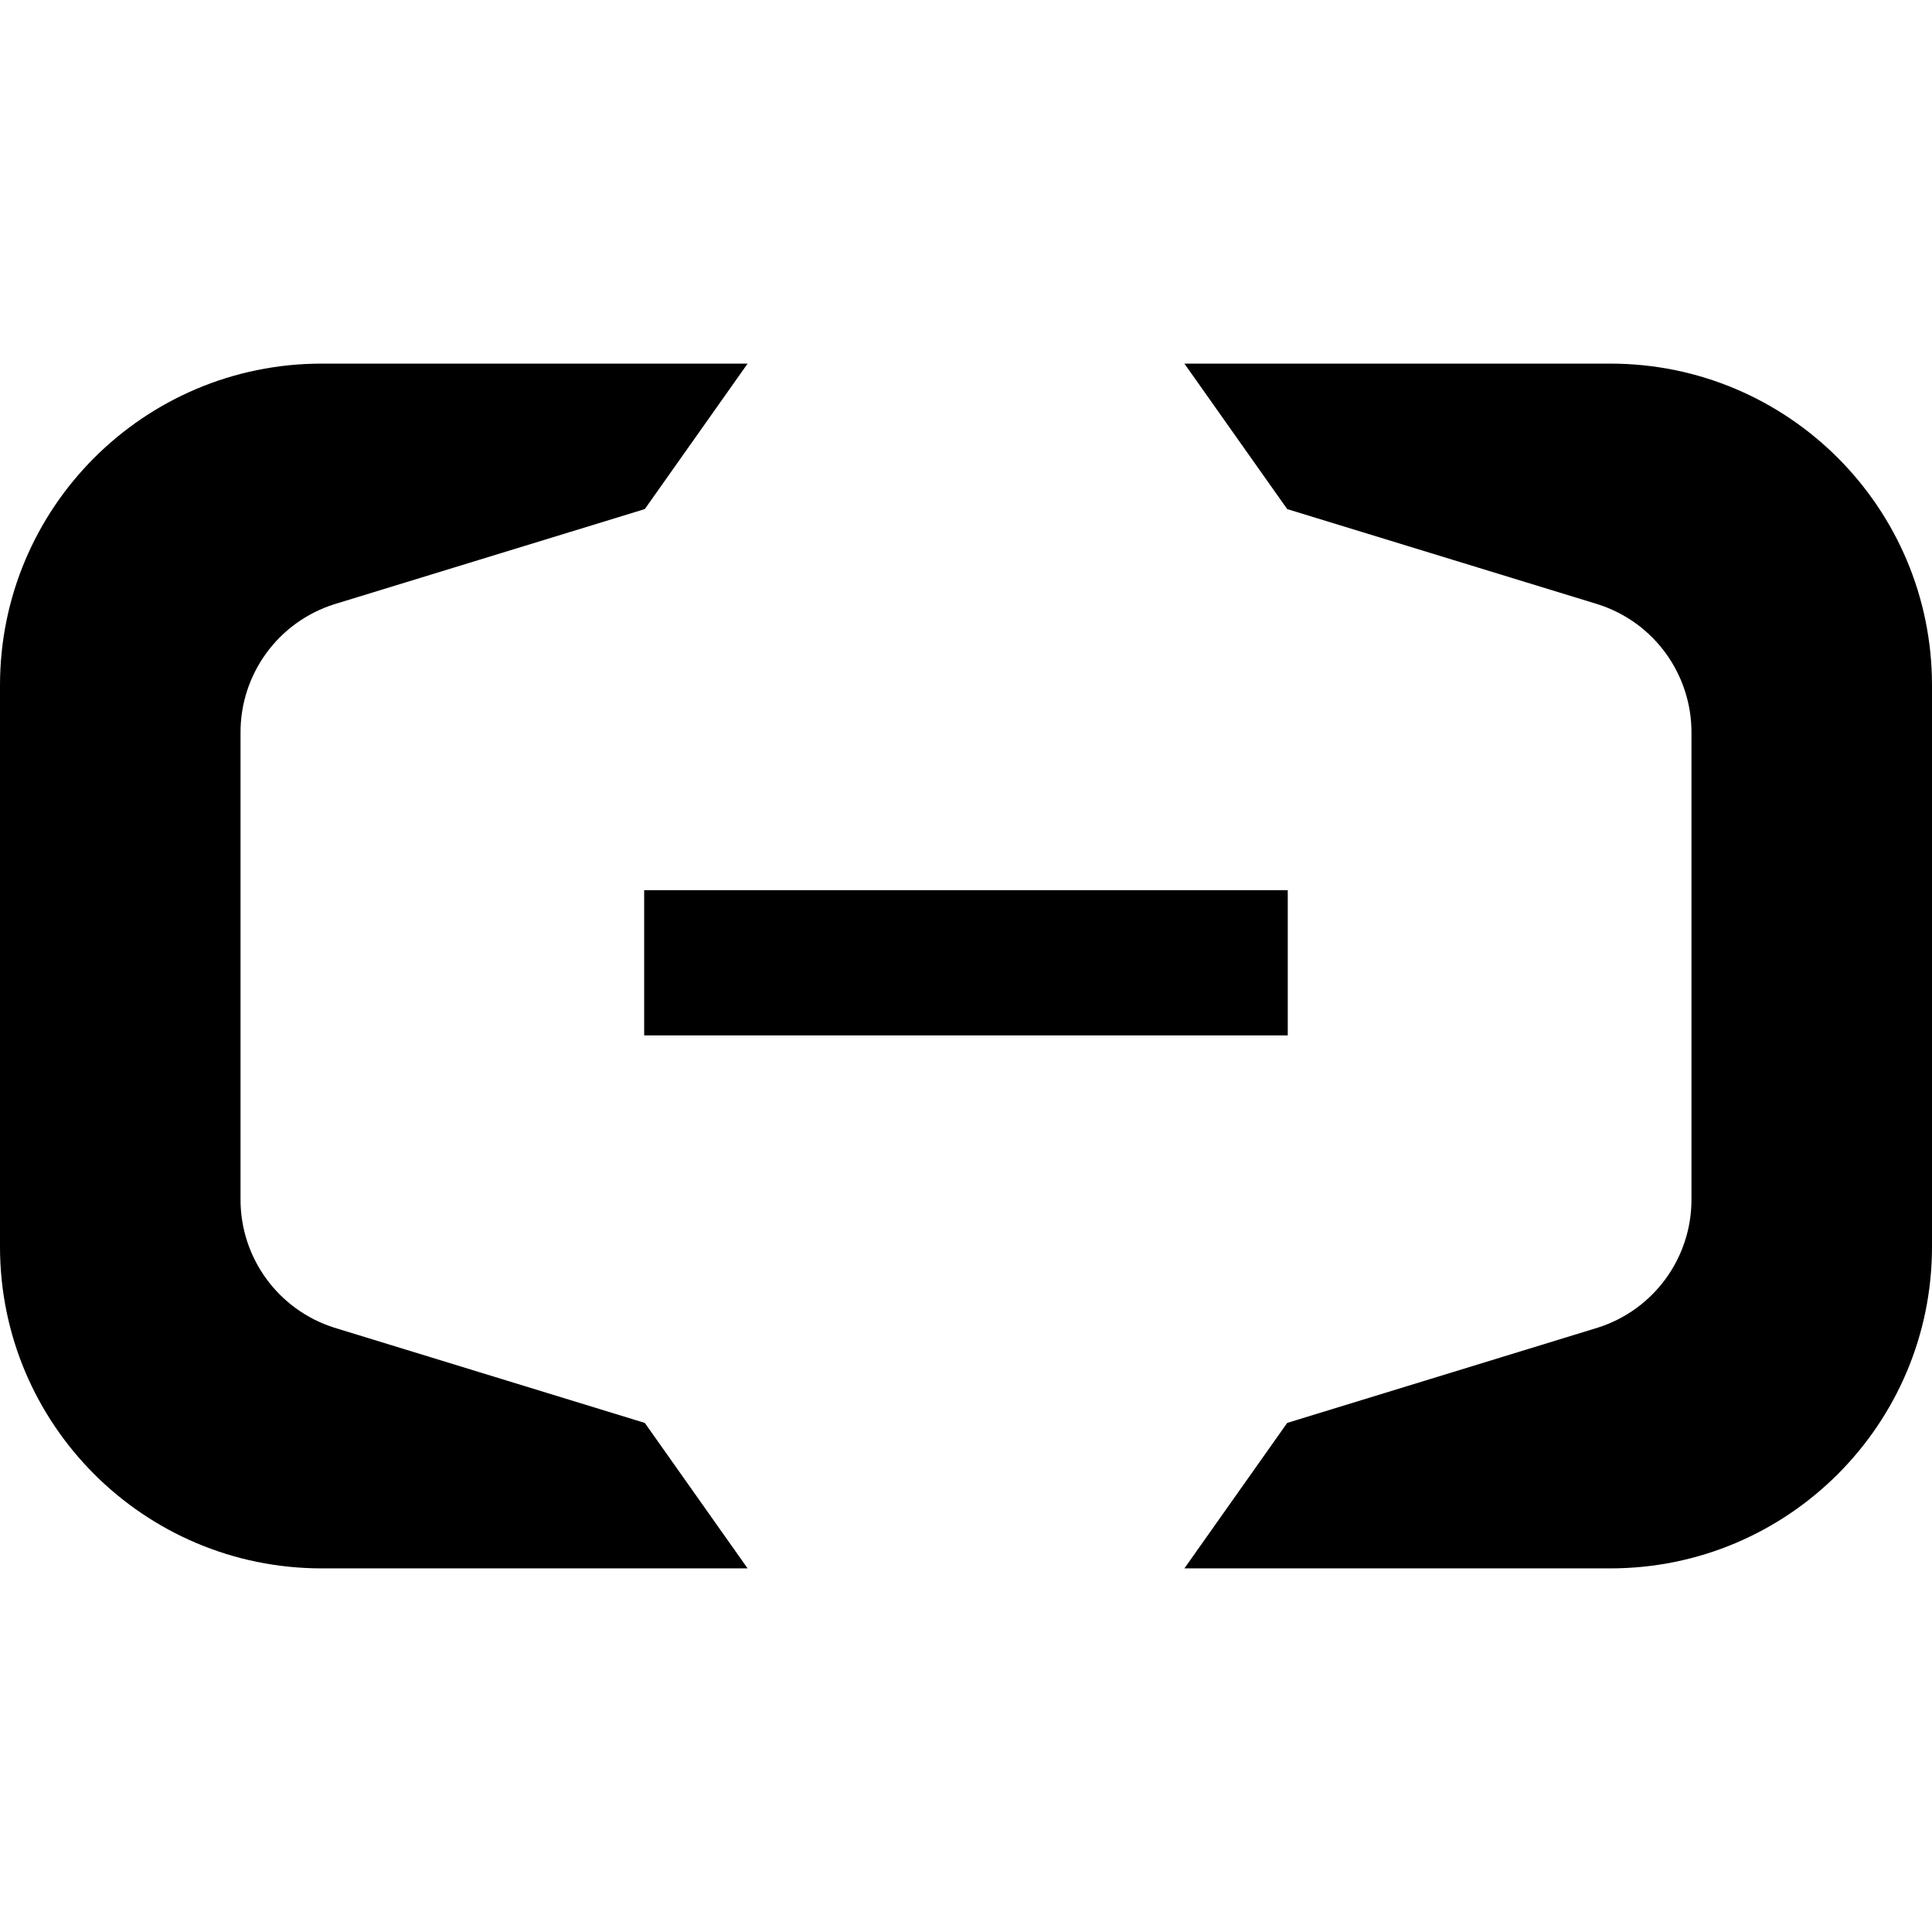
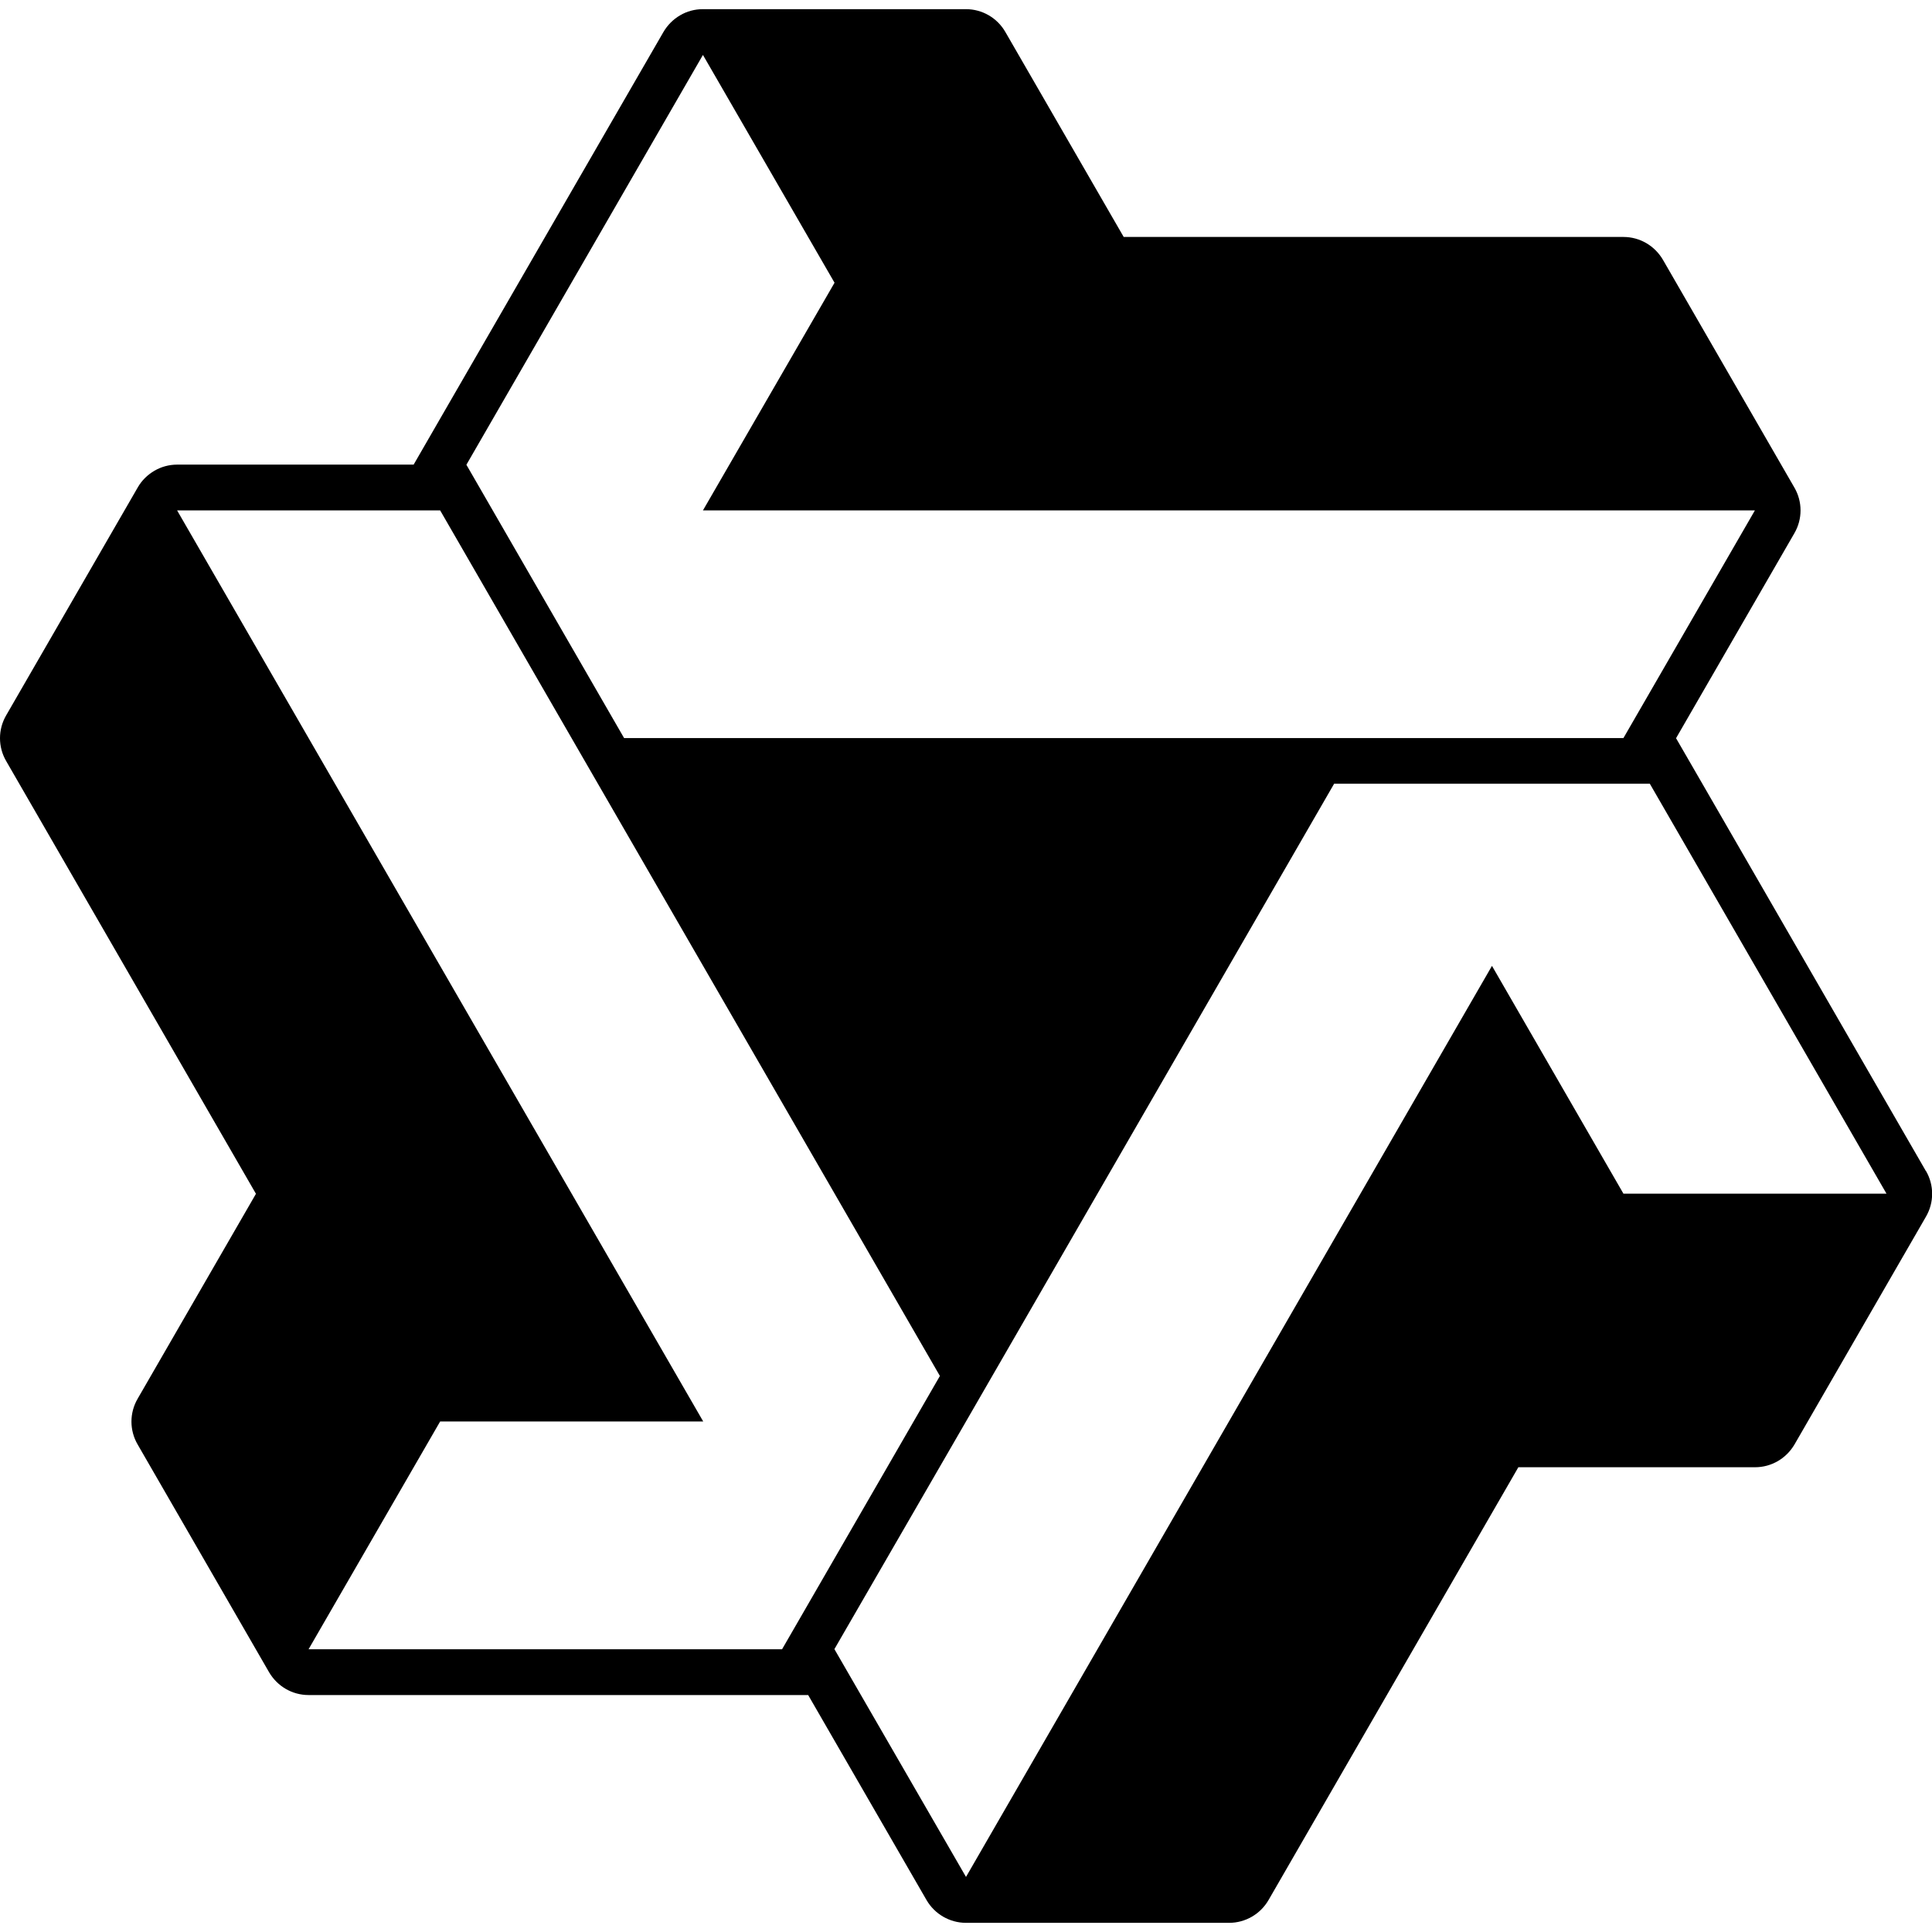
- <svg xmlns="http://www.w3.org/2000/svg" width="16" height="16" viewBox="0 0 24 24">
-   <path fill="currentColor" d="M3.996 4.517h5.291L8.01 6.324 4.153 7.506a1.668 1.668 0 0 0-1.165 1.601v5.786a1.668 1.668 0 0 0 1.165 1.6l3.857 1.183 1.277 1.807H3.996A3.996 3.996 0 0 1 0 15.487V8.513a3.996 3.996 0 0 1 3.996-3.996m16.008 0h-5.291l1.277 1.807 3.857 1.182c.715.227 1.17.889 1.165 1.601v5.786a1.668 1.668 0 0 1-1.165 1.6l-3.857 1.183-1.277 1.807h5.291A3.996 3.996 0 0 0 24 15.487V8.513a3.996 3.996 0 0 0-3.996-3.996m-4.007 8.345H8.002v-1.804h7.995Z" />
+ <svg xmlns="http://www.w3.org/2000/svg" data-name="图层 2" viewBox="0 0 141.38 140" width="16" height="16">
+   <path d="m140.93 85-16.35-28.33-1.93-3.34 8.66-15a3.323 3.323 0 0 0 0-3.34l-9.62-16.67c-.3-.51-.72-.93-1.22-1.22s-1.07-.45-1.67-.45H82.23l-8.66-15a3.33 3.33 0 0 0-2.89-1.67H51.43c-.59 0-1.17.16-1.66.45-.5.29-.92.71-1.22 1.22L32.19 29.98l-1.92 3.33H12.96c-.59 0-1.17.16-1.66.45-.5.29-.93.71-1.22 1.22L.45 51.66a3.323 3.323 0 0 0 0 3.34l18.28 31.67-8.66 15a3.32 3.32 0 0 0 0 3.34l9.62 16.67c.3.51.72.93 1.22 1.22s1.07.45 1.67.45h36.56l8.66 15a3.35 3.35 0 0 0 2.89 1.67h19.25a3.34 3.34 0 0 0 2.89-1.67l18.28-31.67h17.32c.6 0 1.17-.16 1.67-.45s.92-.71 1.22-1.22l9.62-16.67a3.323 3.323 0 0 0 0-3.34ZM51.44 3.33 61.07 20l-9.63 16.66h76.98l-9.62 16.66H45.67l-11.54-20zM57.21 120H22.58l9.63-16.67h19.25l-38.5-66.67h19.25l9.62 16.67L68.78 100l-11.55 20Zm61.59-33.34-9.62-16.67-38.49 66.67-9.63-16.67 9.63-16.66 26.94-46.67h23.1l17.32 30z" data-name="图层 1" />
</svg>
